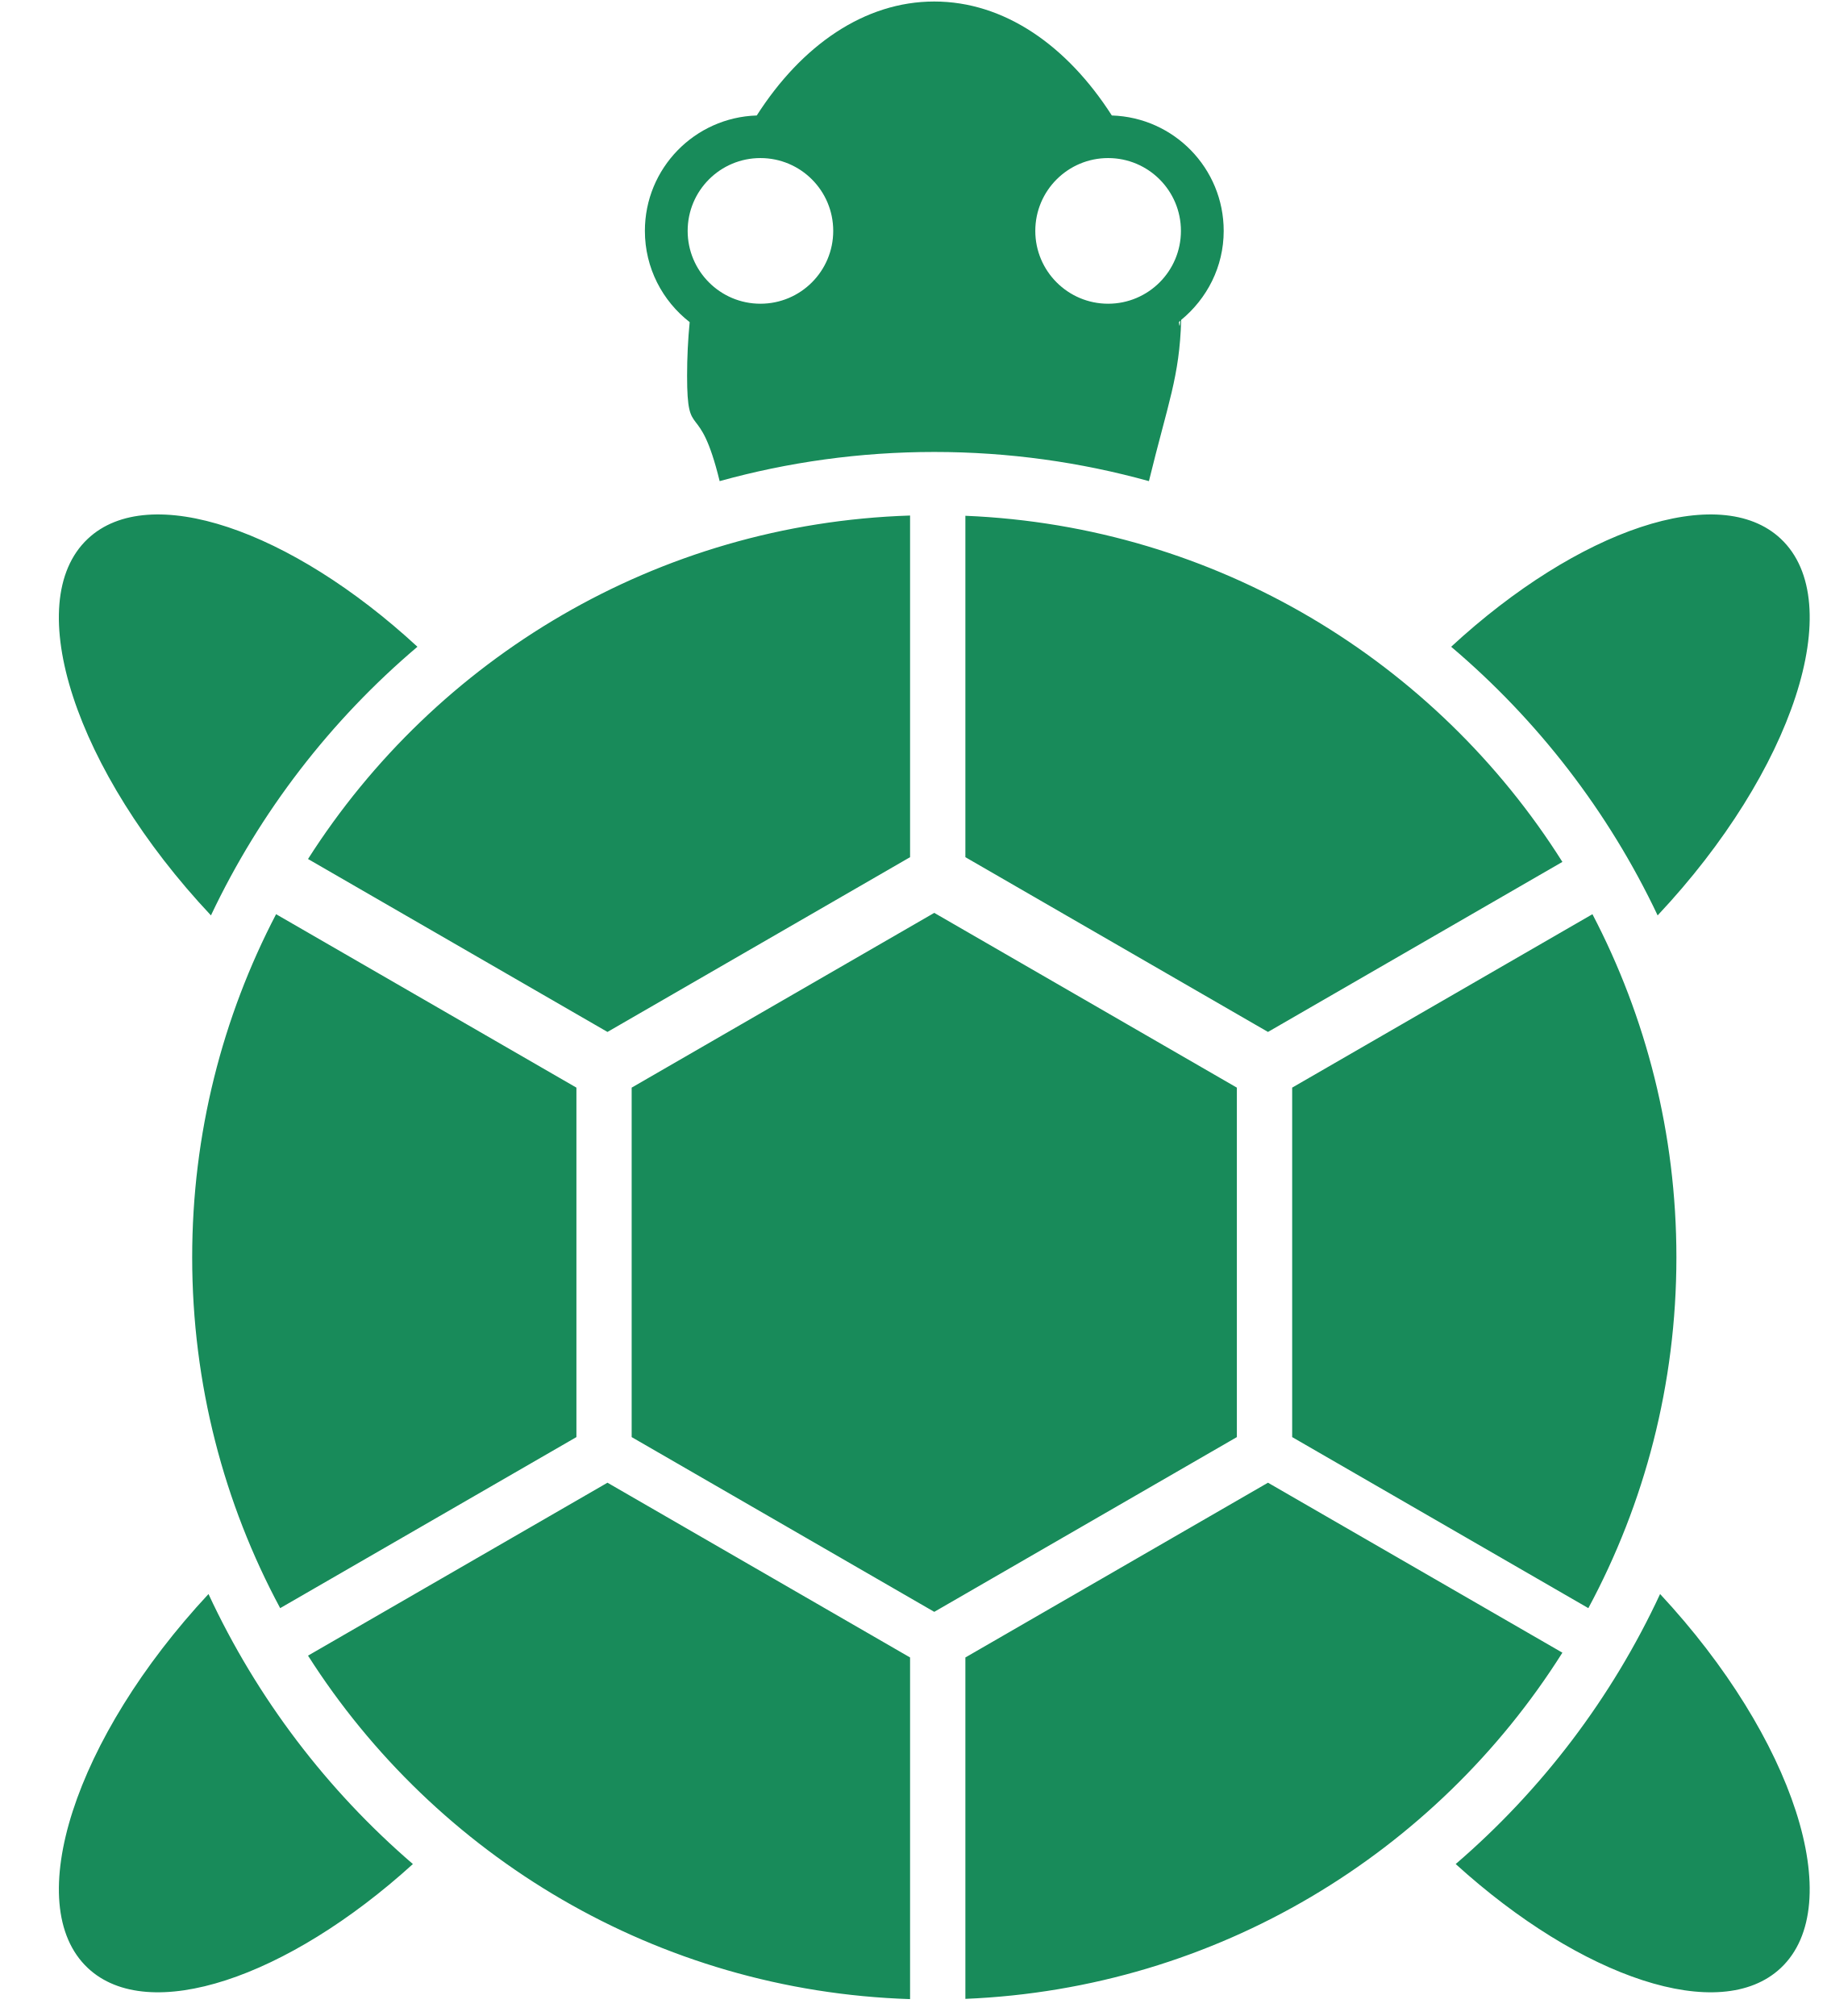
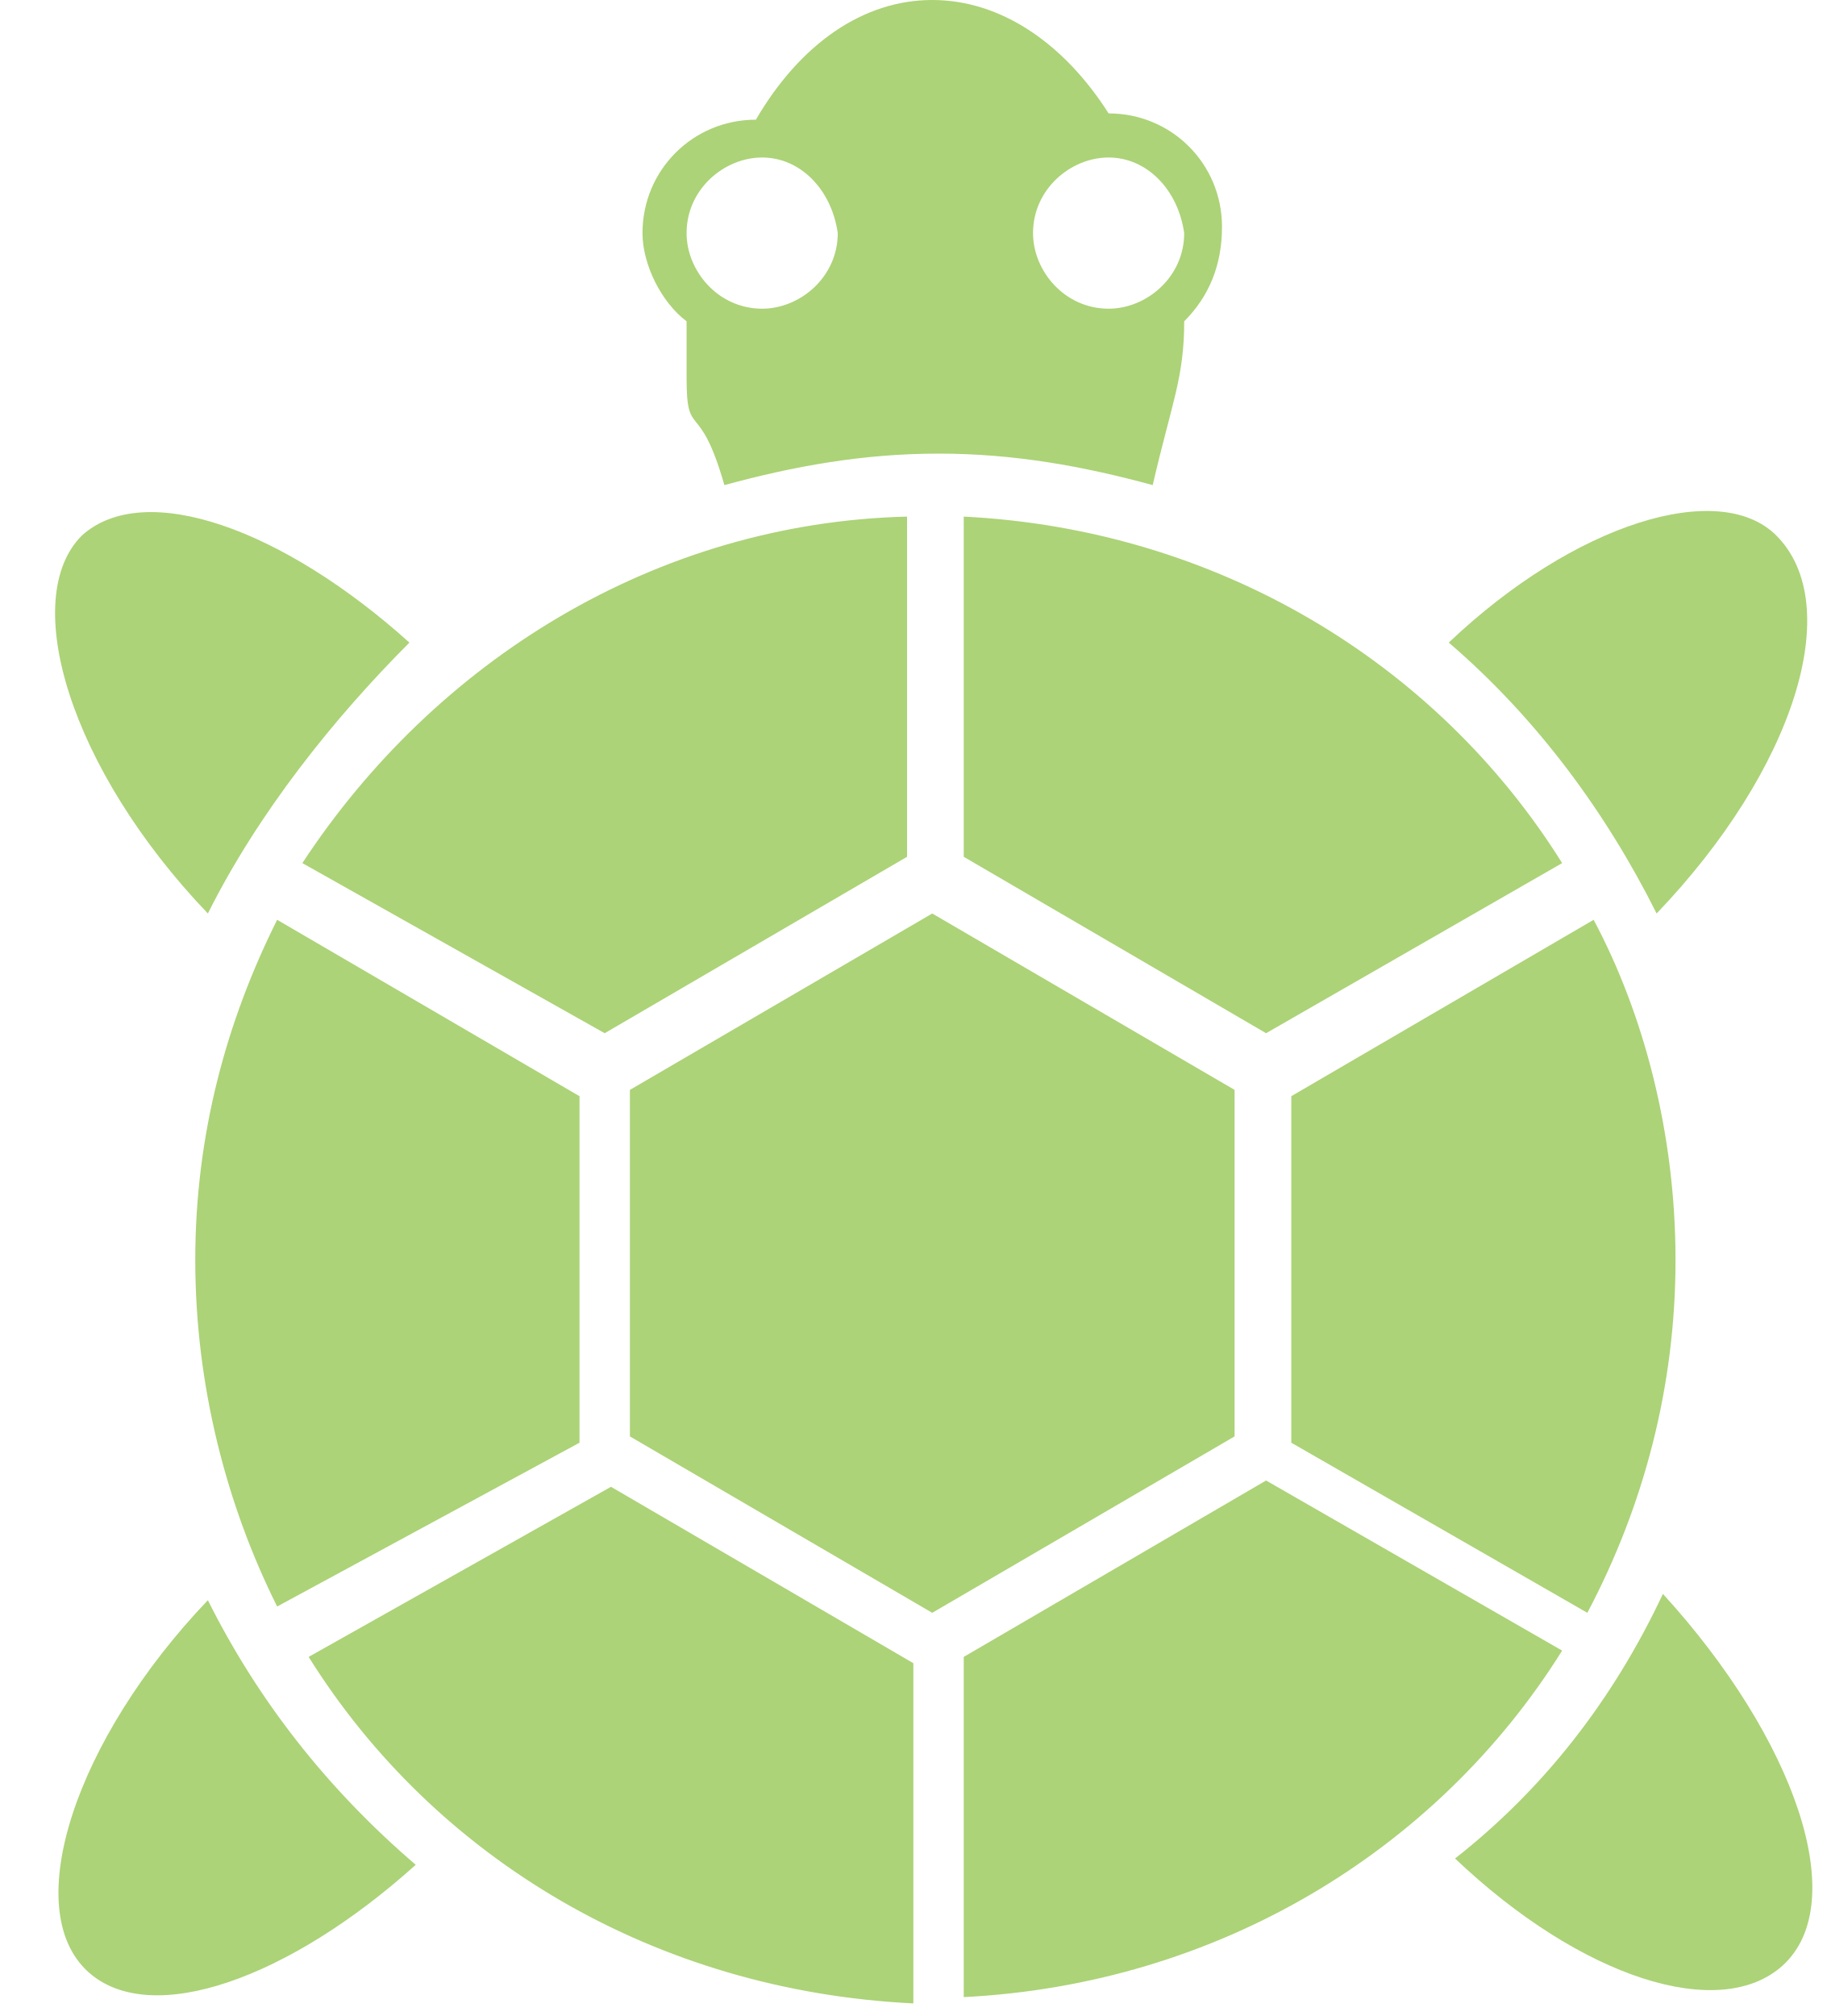
- <svg xmlns="http://www.w3.org/2000/svg" width="29px" height="32px">
-   <path fill-rule="evenodd" fill="rgb(24, 139, 90)" d="M26.318,14.528 C26.317,14.528 26.317,14.529 26.316,14.530 C25.536,12.883 24.413,11.431 23.038,10.266 C25.053,8.405 27.296,7.636 28.271,8.552 C29.345,9.561 28.471,12.237 26.318,14.528 ZM18.752,5.078 C18.726,5.983 18.544,6.391 18.240,7.637 C17.155,7.336 16.013,7.174 14.832,7.174 C13.652,7.174 12.509,7.336 11.425,7.637 C11.096,6.292 10.908,7.039 10.908,5.965 C10.908,5.676 10.922,5.391 10.949,5.113 C10.517,4.777 10.238,4.254 10.238,3.665 C10.238,2.671 11.028,1.864 12.014,1.833 C12.727,0.718 13.726,0.024 14.832,0.024 C15.939,0.024 16.937,0.718 17.651,1.833 C18.637,1.864 19.427,2.671 19.427,3.665 C19.427,4.236 19.161,4.741 18.752,5.078 ZM12.072,2.509 C11.434,2.509 10.917,3.026 10.917,3.665 C10.917,4.303 11.434,4.821 12.072,4.821 C12.711,4.821 13.228,4.303 13.228,3.665 C13.228,3.026 12.711,2.509 12.072,2.509 ZM18.739,5.090 C18.731,5.097 18.725,5.106 18.716,5.113 C18.725,5.211 18.733,5.169 18.739,5.090 ZM17.592,2.509 C16.954,2.509 16.436,3.026 16.436,3.665 C16.436,4.303 16.954,4.821 17.592,4.821 C18.231,4.821 18.748,4.303 18.748,3.665 C18.748,3.026 18.231,2.509 17.592,2.509 ZM3.349,14.530 C3.348,14.529 3.348,14.528 3.347,14.528 C1.194,12.237 0.319,9.561 1.394,8.552 C2.368,7.636 4.611,8.405 6.627,10.266 C5.252,11.431 4.129,12.883 3.349,14.530 ZM6.555,29.588 C4.558,31.401 2.357,32.143 1.394,31.238 C0.326,30.234 1.184,27.584 3.310,25.302 C4.078,26.954 5.190,28.414 6.555,29.588 ZM4.890,26.280 L9.644,23.535 L14.448,26.309 L14.448,31.732 C10.428,31.603 6.917,29.461 4.890,26.280 ZM4.448,25.526 C3.557,23.868 3.051,21.972 3.051,19.957 C3.051,17.993 3.533,16.140 4.383,14.511 L9.151,17.264 L9.151,22.811 L4.448,25.526 ZM14.448,8.183 L14.448,13.606 L9.644,16.380 L4.890,13.635 C6.917,10.454 10.428,8.312 14.448,8.183 ZM10.028,17.264 L14.832,14.490 L19.636,17.264 L19.636,22.811 L14.832,25.585 L10.028,22.811 L10.028,17.264 ZM24.804,26.233 C22.800,29.411 19.320,31.563 15.326,31.728 L15.326,26.309 L20.130,23.535 L24.804,26.233 ZM15.326,13.606 L15.326,8.187 C19.320,8.352 22.800,10.504 24.804,13.681 L20.130,16.380 L15.326,13.606 ZM26.614,19.957 C26.614,21.972 26.108,23.868 25.216,25.526 L20.514,22.811 L20.514,17.264 L25.281,14.511 C26.132,16.140 26.614,17.993 26.614,19.957 ZM26.355,25.302 C28.480,27.584 29.339,30.234 28.271,31.238 C27.308,32.143 25.106,31.401 23.110,29.588 C24.475,28.414 25.587,26.954 26.355,25.302 Z" />
+ <svg xmlns="http://www.w3.org/2000/svg" version="1.1" id="Layer_1" x="0px" y="0px" viewBox="0 0 29 32" style="enable-background:new 0 0 29 32;" xml:space="preserve">
+   <style type="text/css">
+ 	.st0{fill:#ACD377;}
+ </style>
+   <path class="st0" d="M26.3,14.5C26.3,14.5,26.3,14.5,26.3,14.5c-0.8-1.6-1.9-3.1-3.3-4.3c2-1.9,4.3-2.6,5.2-1.7  C29.3,9.6,28.5,12.2,26.3,14.5z M18.8,5.1c0,0.9-0.2,1.3-0.5,2.6c-1.1-0.3-2.2-0.5-3.4-0.5c-1.2,0-2.3,0.2-3.4,0.5  C11.1,6.3,10.9,7,10.9,6c0-0.3,0-0.6,0-0.9c-0.4-0.3-0.7-0.9-0.7-1.4c0-1,0.8-1.8,1.8-1.8C12.7,0.7,13.7,0,14.8,0  c1.1,0,2.1,0.7,2.8,1.8c1,0,1.8,0.8,1.8,1.8C19.4,4.2,19.2,4.7,18.8,5.1z M12.1,2.5c-0.6,0-1.2,0.5-1.2,1.2c0,0.6,0.5,1.2,1.2,1.2  c0.6,0,1.2-0.5,1.2-1.2C13.2,3,12.7,2.5,12.1,2.5z M18.7,5.1C18.7,5.1,18.7,5.1,18.7,5.1C18.7,5.2,18.7,5.2,18.7,5.1z M17.6,2.5  c-0.6,0-1.2,0.5-1.2,1.2c0,0.6,0.5,1.2,1.2,1.2c0.6,0,1.2-0.5,1.2-1.2C18.7,3,18.2,2.5,17.6,2.5z M3.3,14.5  C3.3,14.5,3.3,14.5,3.3,14.5c-2.2-2.3-3-5-2-6c1-0.9,3.2-0.1,5.2,1.7C5.3,11.4,4.1,12.9,3.3,14.5z M6.6,29.6c-2,1.8-4.2,2.6-5.2,1.7  c-1.1-1-0.2-3.7,1.9-5.9C4.1,27,5.2,28.4,6.6,29.6z M4.9,26.3l4.8-2.7l4.8,2.8v5.4C10.4,31.6,6.9,29.5,4.9,26.3z M4.4,25.5  C3.6,23.9,3.1,22,3.1,20c0-2,0.5-3.8,1.3-5.4l4.8,2.8v5.5L4.4,25.5z M14.4,8.2v5.4l-4.8,2.8l-4.8-2.7C6.9,10.5,10.4,8.3,14.4,8.2z   M10,17.3l4.8-2.8l4.8,2.8v5.5l-4.8,2.8L10,22.8V17.3z M24.8,26.2c-2,3.2-5.5,5.3-9.5,5.5v-5.4l4.8-2.8L24.8,26.2z M15.3,13.6V8.2  c4,0.2,7.5,2.3,9.5,5.5l-4.7,2.7L15.3,13.6z M26.6,20c0,2-0.5,3.9-1.4,5.6l-4.7-2.7v-5.5l4.8-2.8C26.1,16.1,26.6,18,26.6,20z   M26.4,25.3c2.1,2.3,3,4.9,1.9,5.9c-1,0.9-3.2,0.2-5.2-1.7C24.5,28.4,25.6,27,26.4,25.3z" />
</svg>
